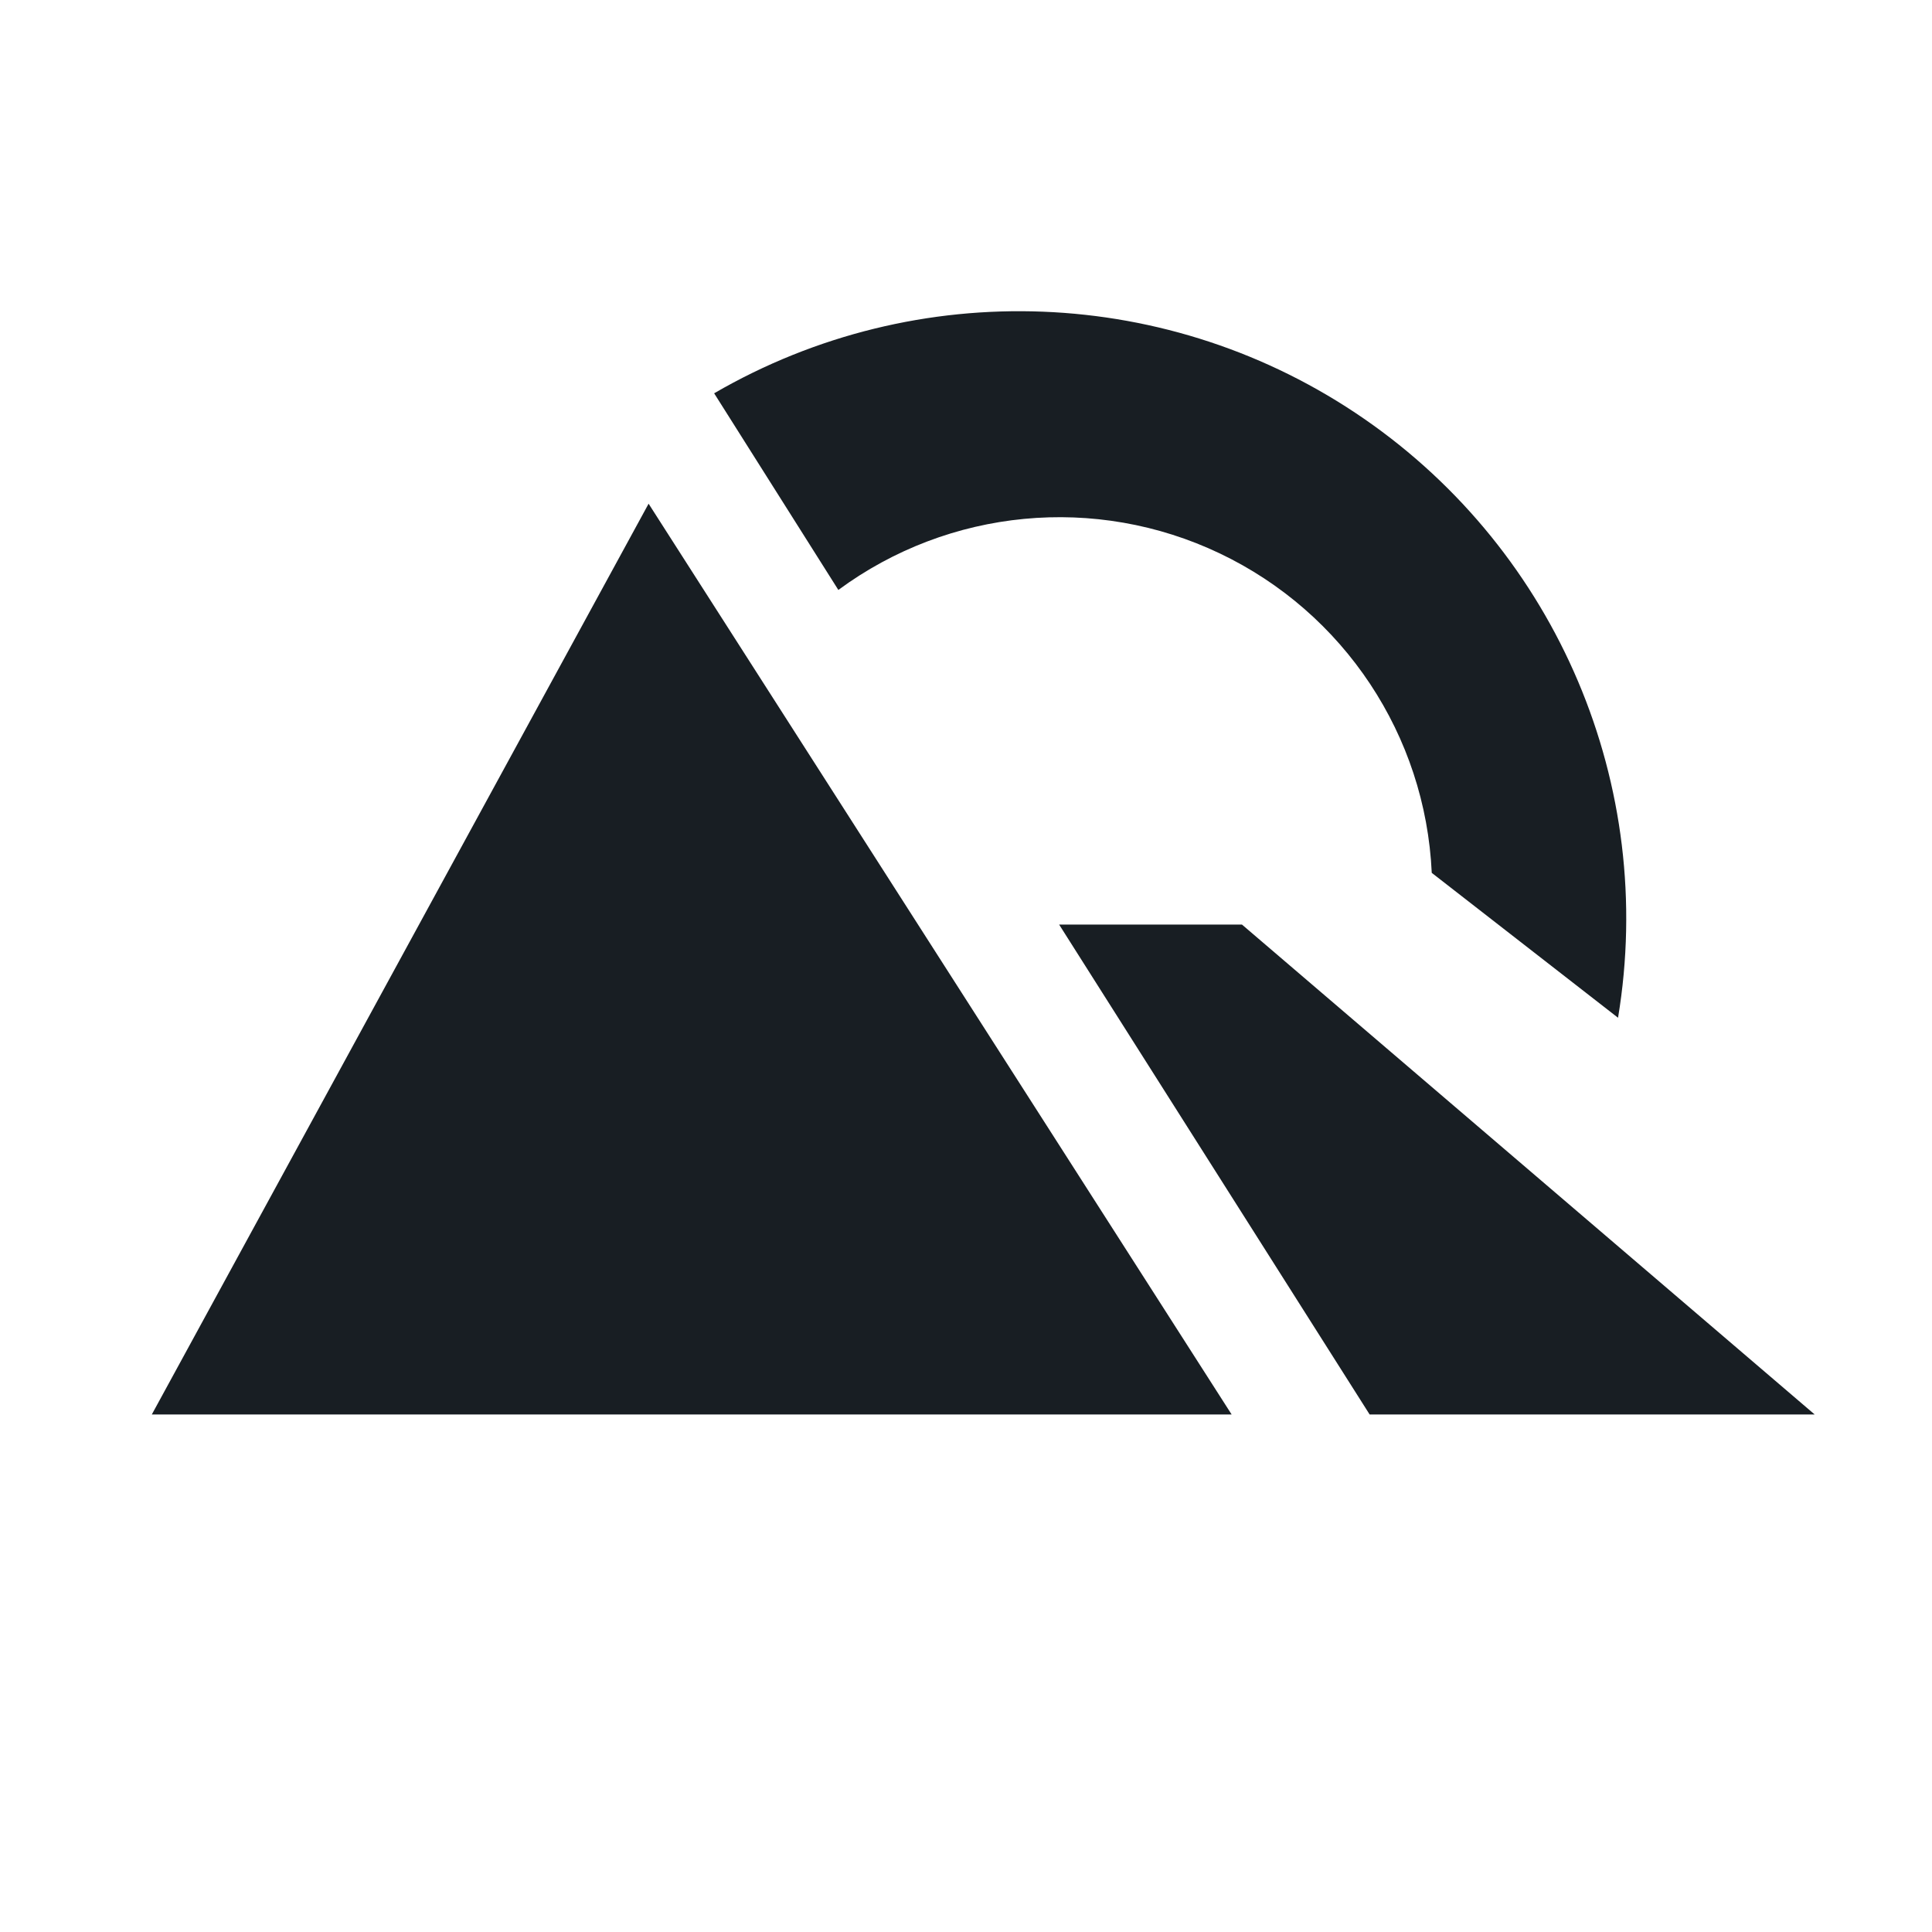
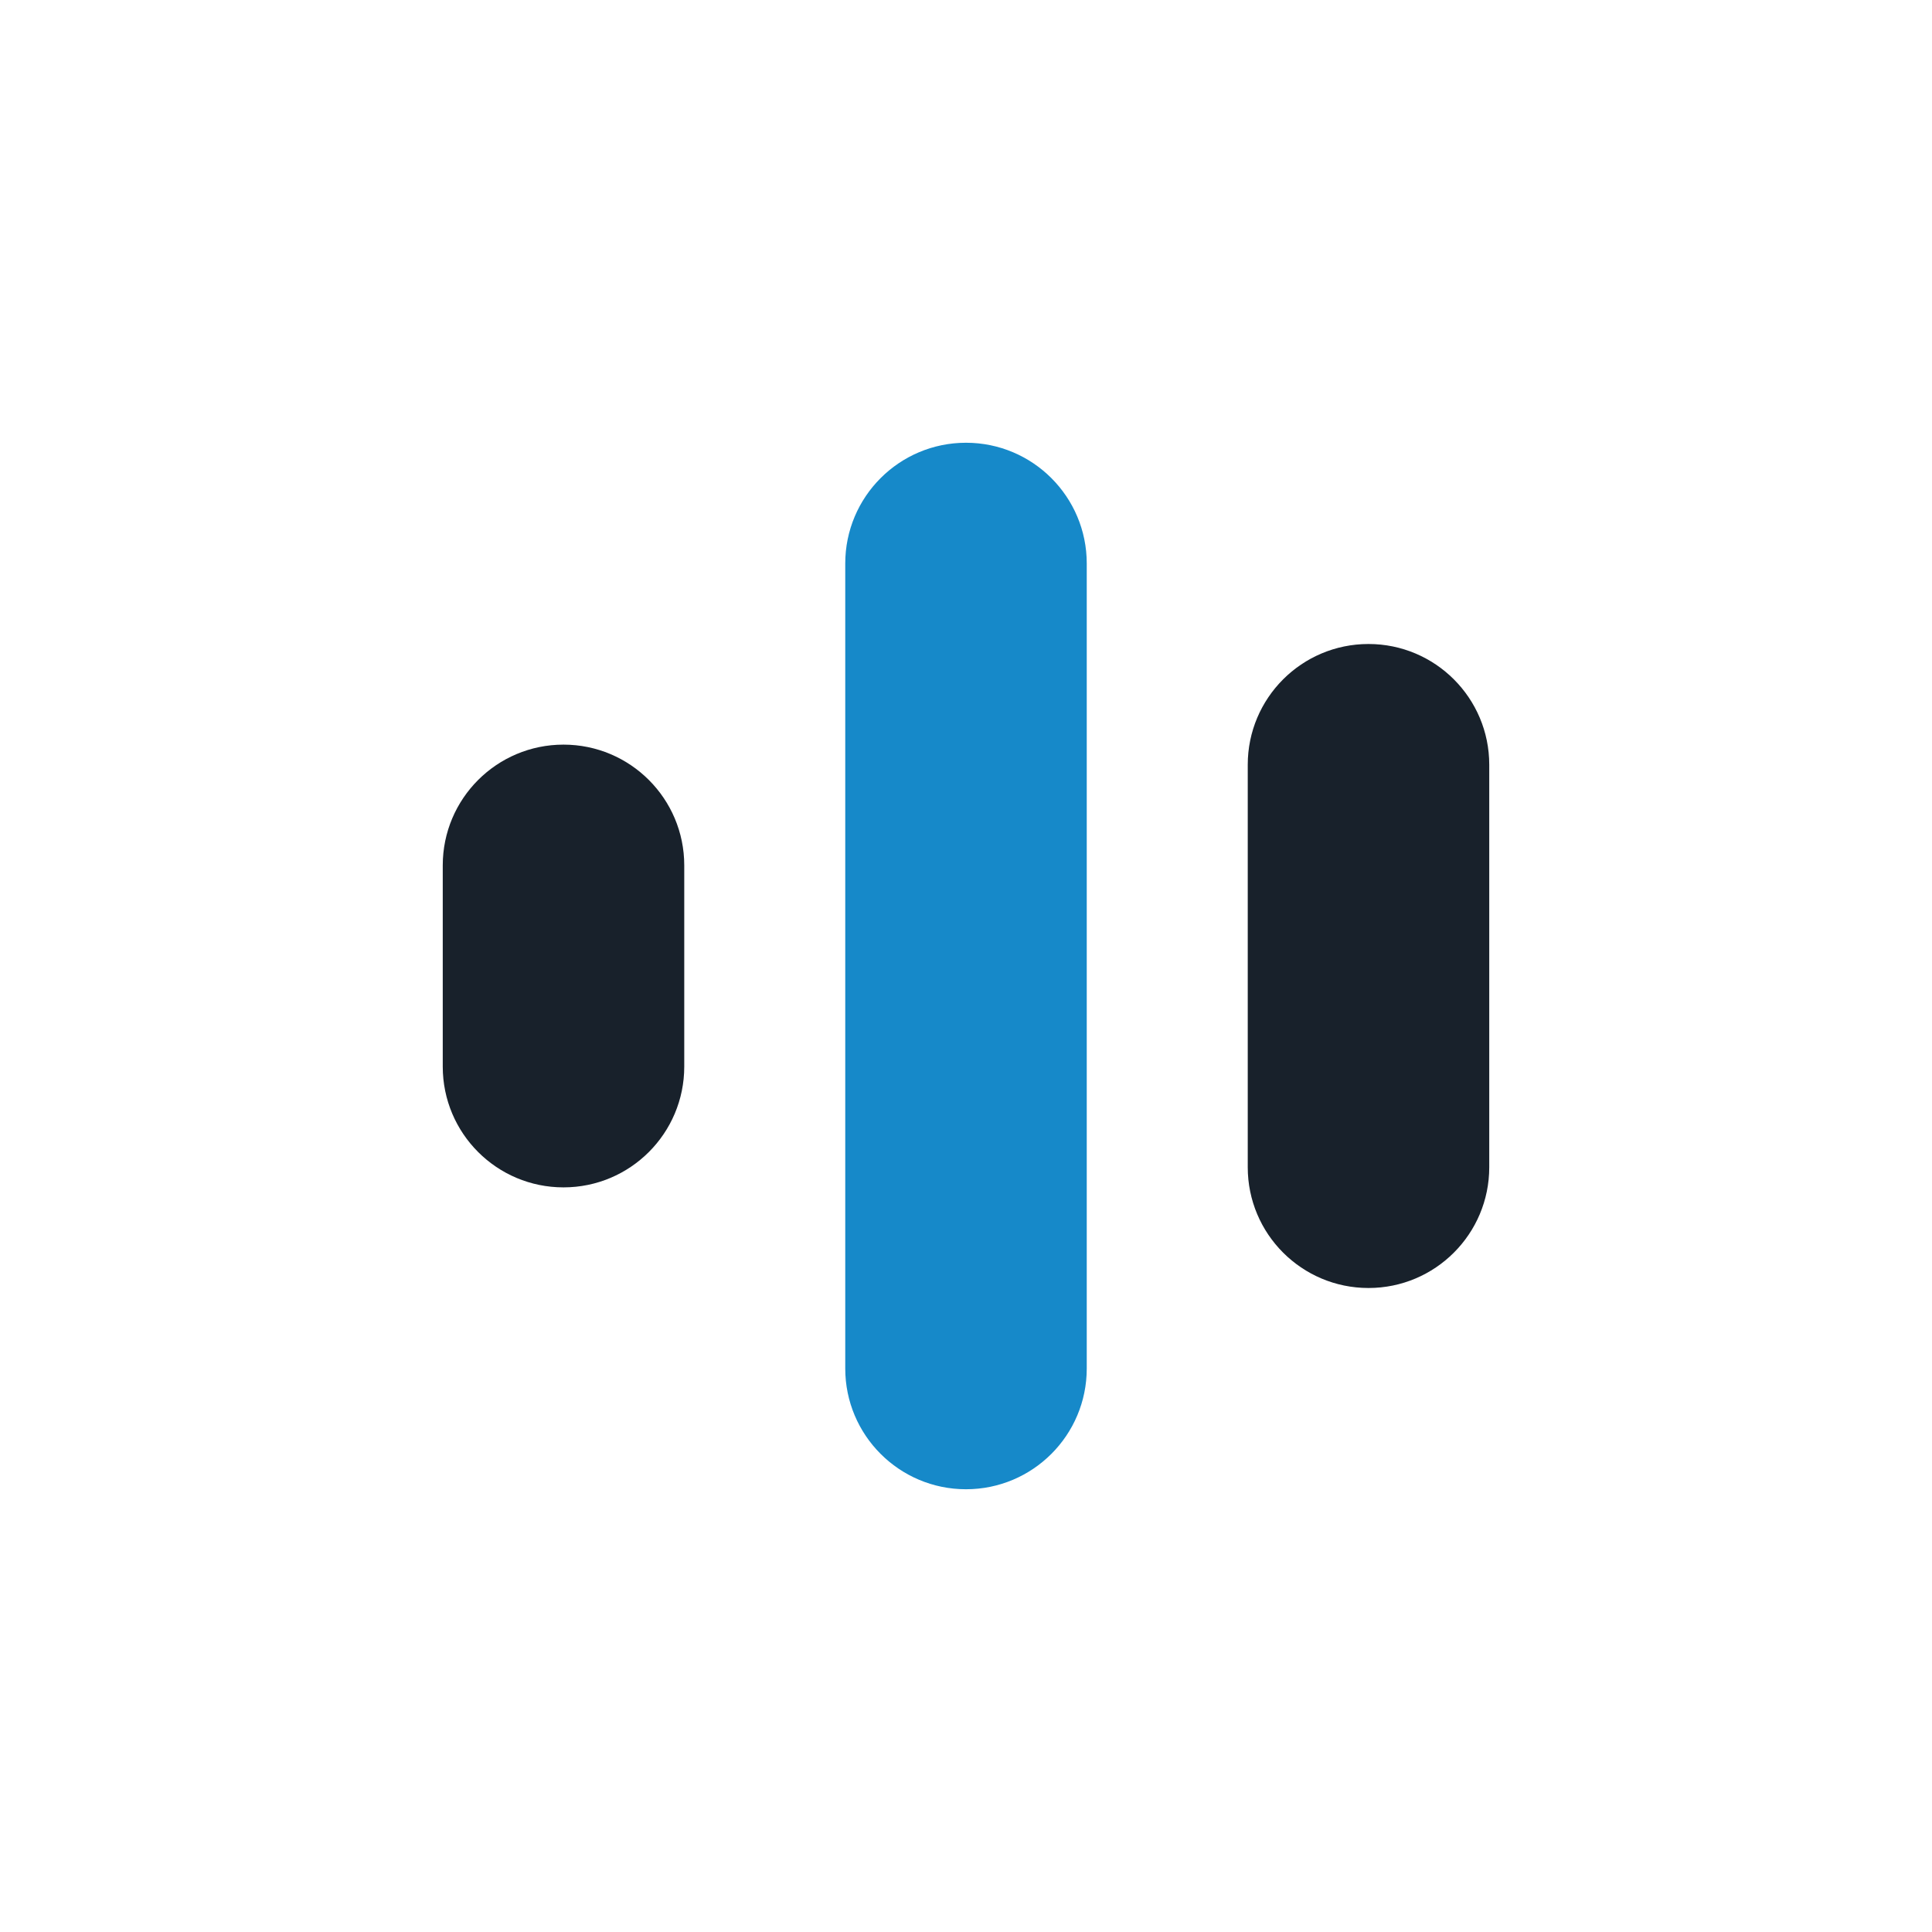
- <svg xmlns="http://www.w3.org/2000/svg" viewBox="0 0 560 560" role="img" aria-labelledby="title">
+ <svg xmlns="http://www.w3.org/2000/svg" viewBox="0 0 96 96" role="img" aria-labelledby="title">
  <style>
-     g { fill: #181e23; }
+     .ink { fill: #18212b; }
    @media (prefers-color-scheme: dark) {
-       g { fill: #e5e7eb; }
+       .ink { fill: #e5e7eb; }
    }
  </style>
-   <g>
-     <path d="M44 410 188 146 357 410Z" />
-     <path d="M207 114              A176 176 0 0 1 469 295              L415 253              A108 108 0 0 0 243 171Z" />
-     <path d="M307 268H360L526 410H397Z" />
-   </g>
+   <rect class="ink" x="22" y="37" width="12" height="22" rx="6" />
+   <rect x="42" y="22" width="12" height="52" rx="6" fill="#1689c9" />
+   <rect class="ink" x="62" y="32" width="12" height="32" rx="6" />
</svg>
